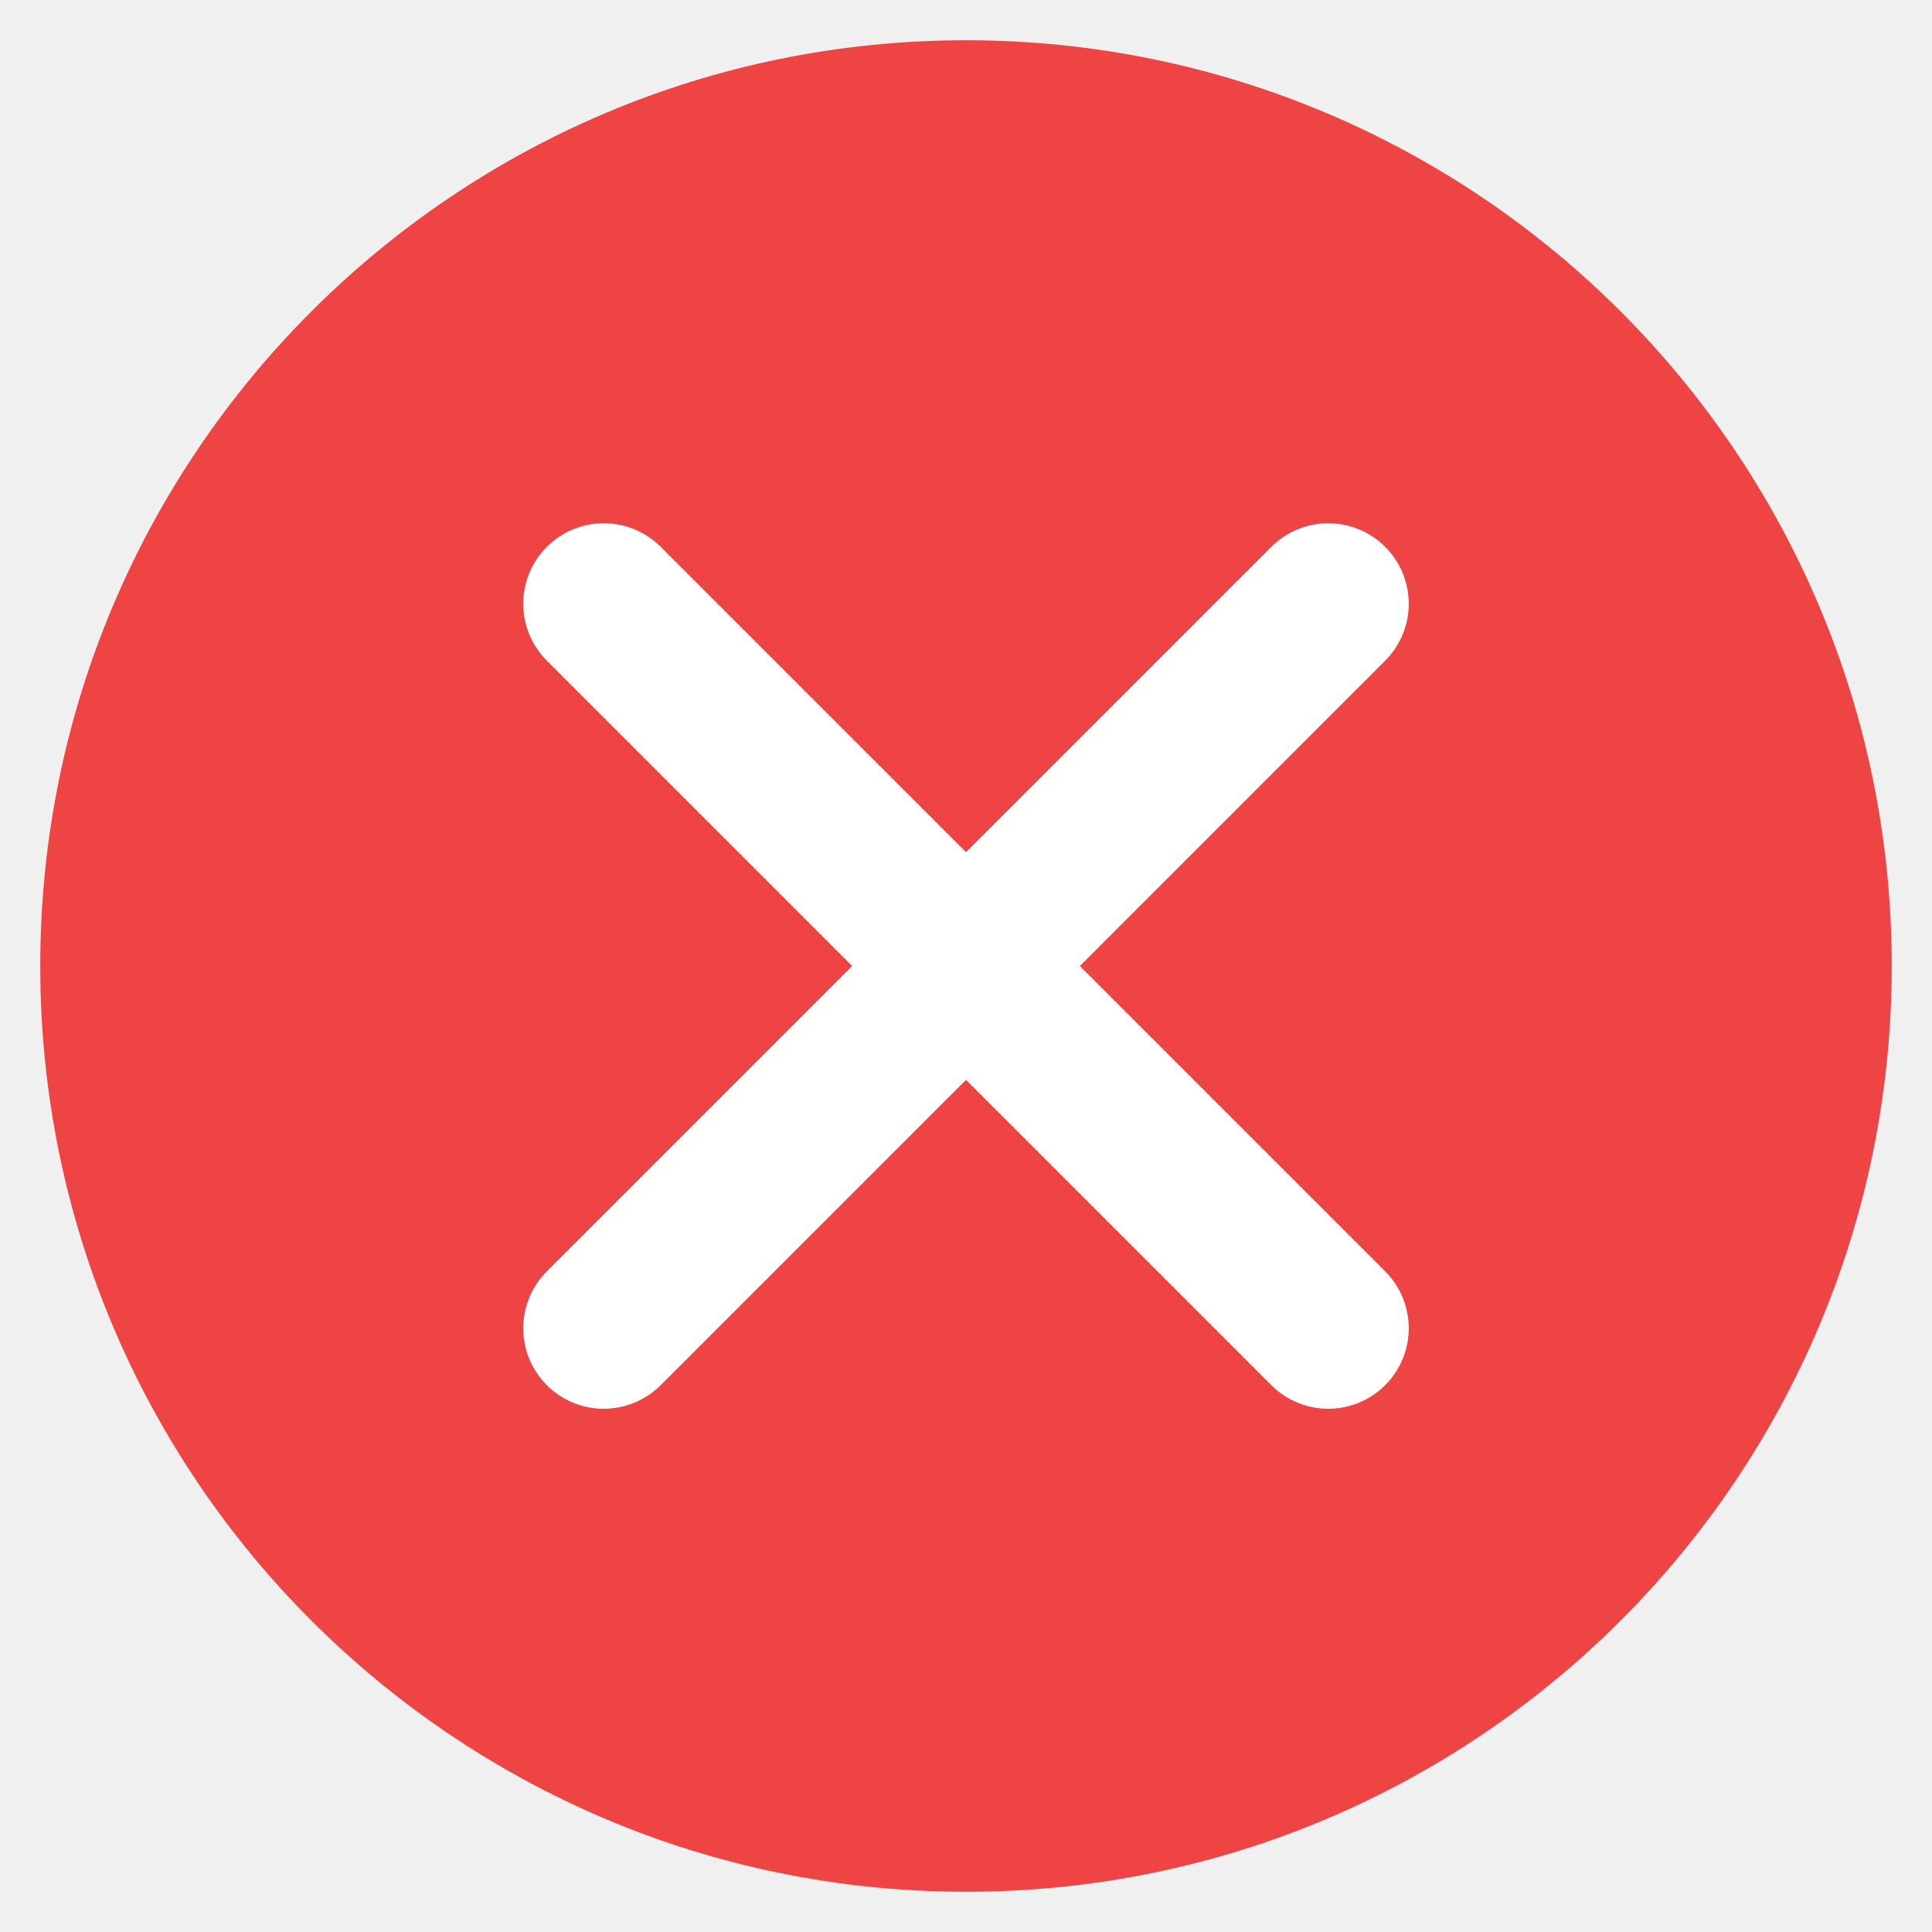
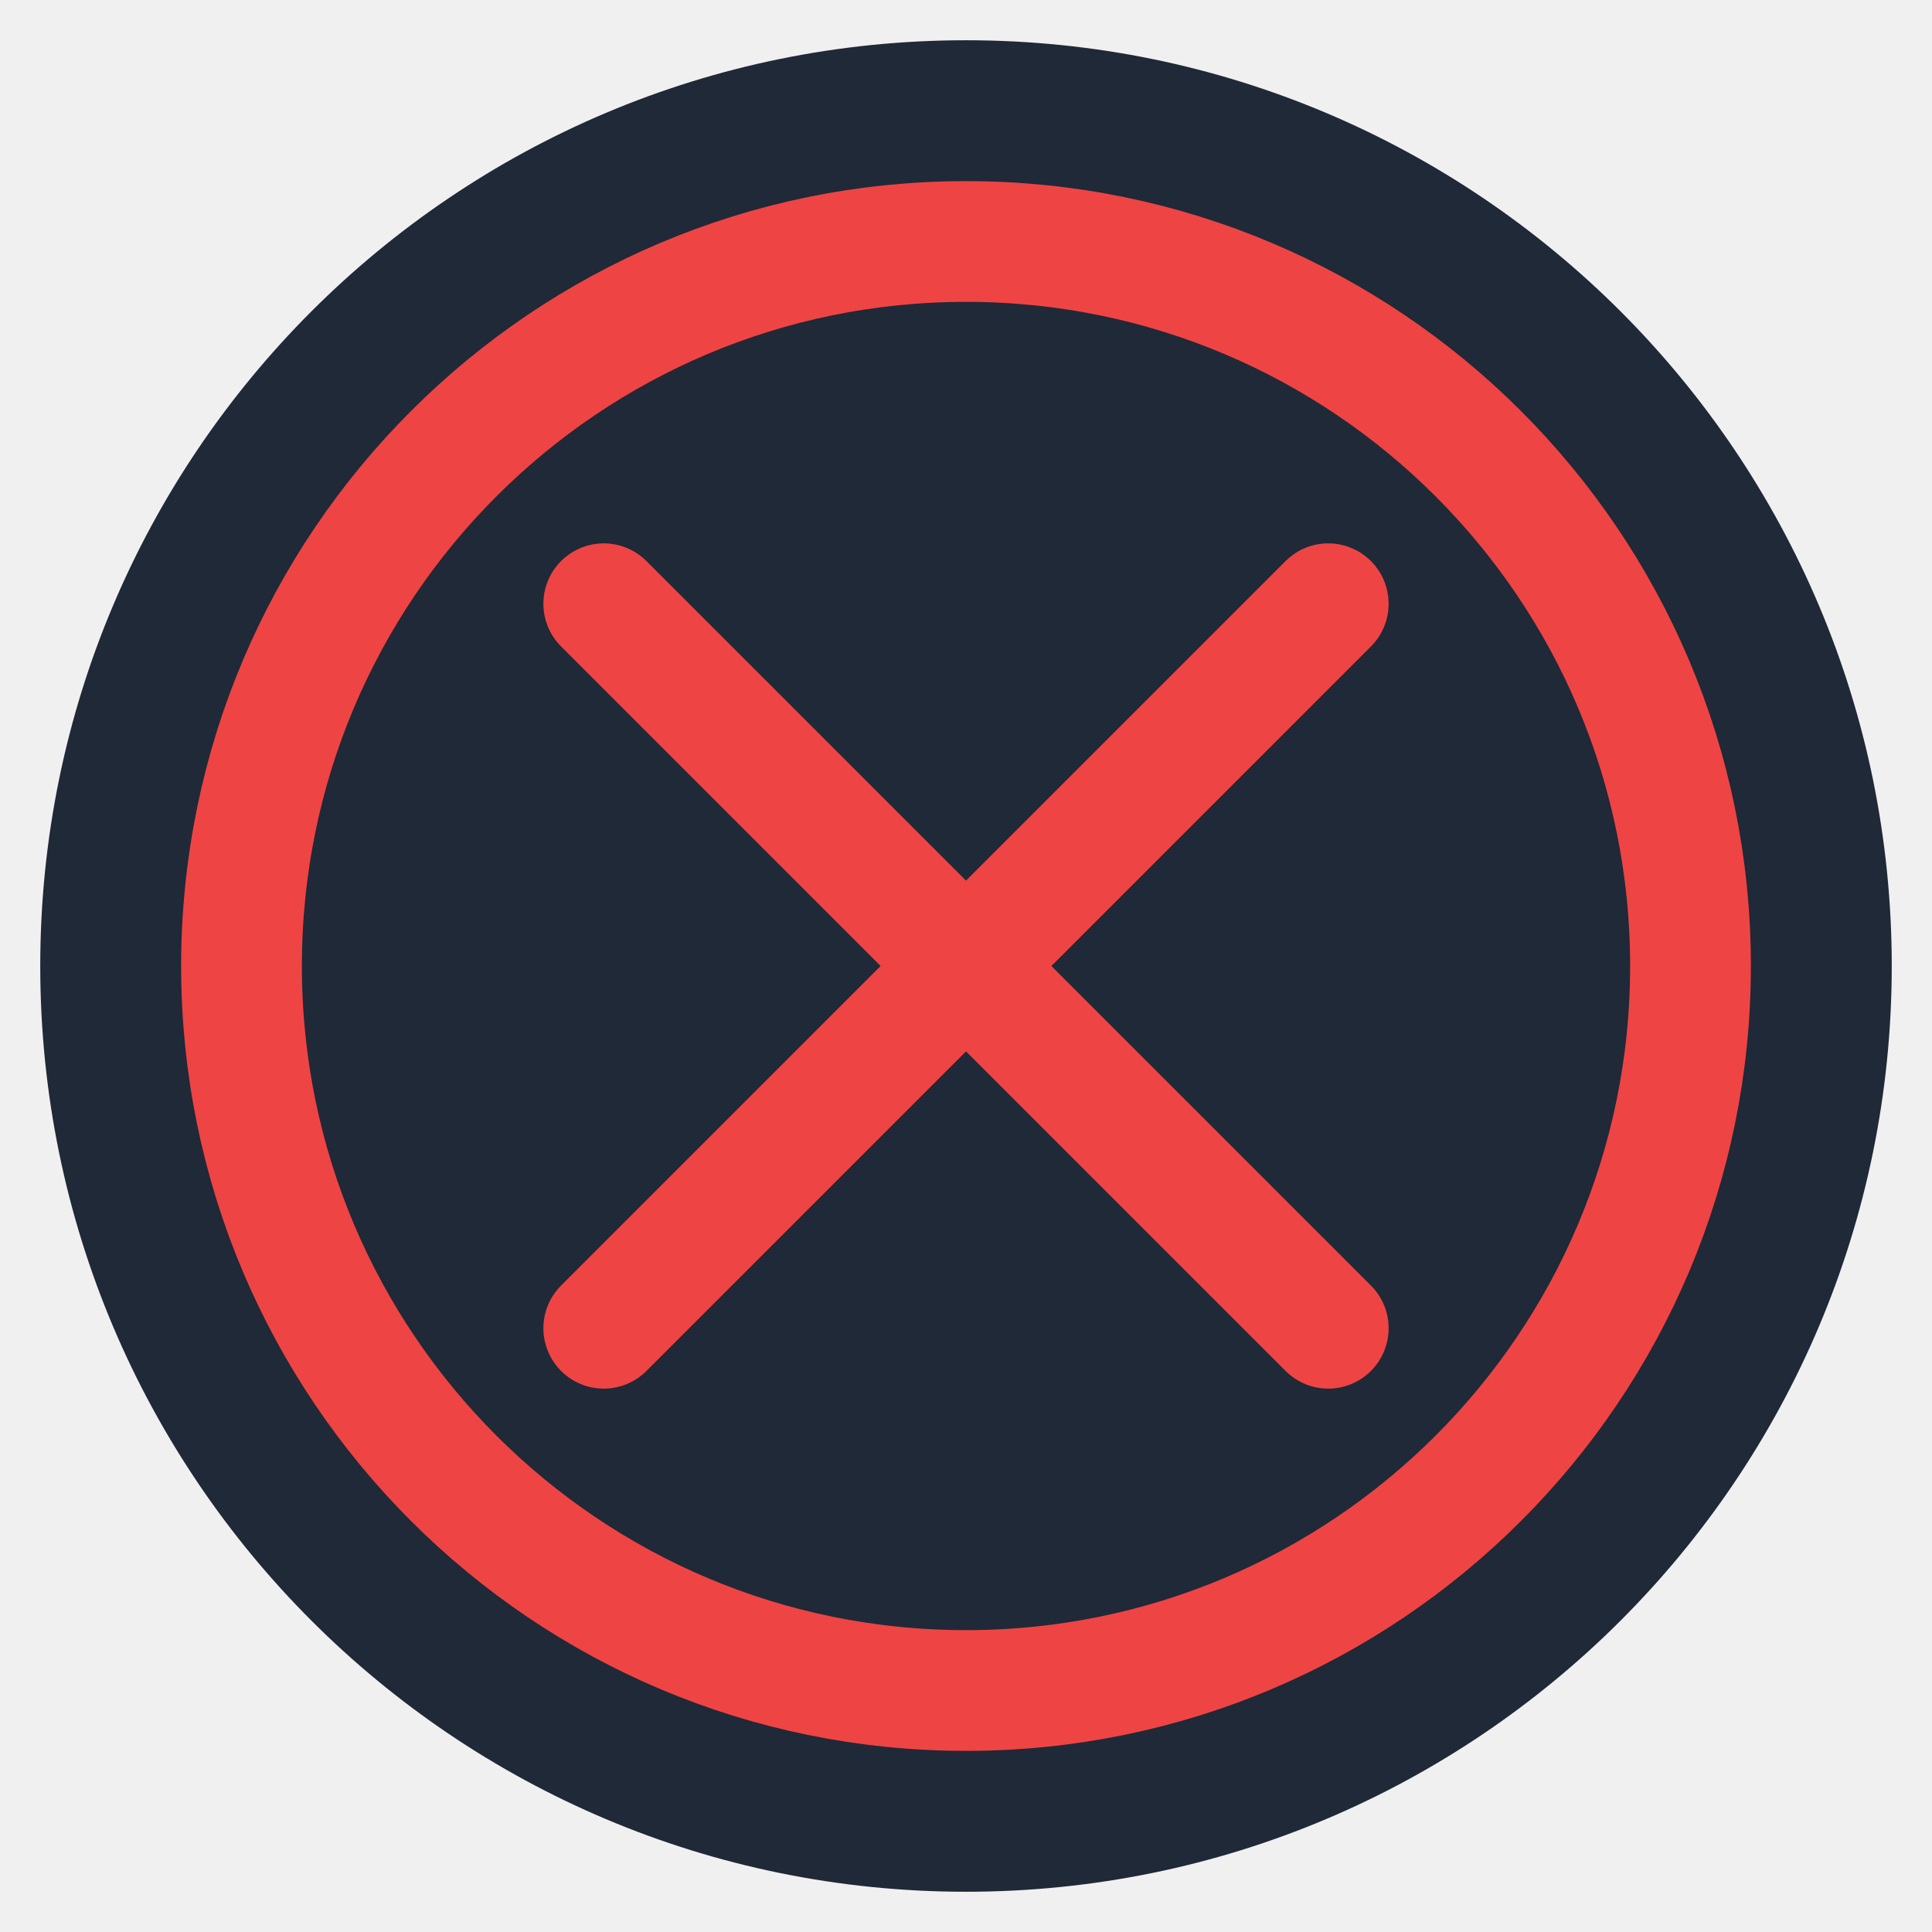
<svg xmlns="http://www.w3.org/2000/svg" width="48" height="48" viewBox="0 0 48 48">
-   <circle cx="24" cy="24" r="23" fill="#EF4444" />
-   <line x1="15" y1="15" x2="33" y2="33" stroke="#FFFFFF" stroke-width="4" stroke-linecap="round" />
-   <line x1="33" y1="15" x2="15" y2="33" stroke="#FFFFFF" stroke-width="4" stroke-linecap="round" />
+   <circle cx="24" cy="24" r="23" fill="#1F2937" />
+   <circle cx="24" cy="24" r="18" fill="none" stroke="#EF4444" stroke-width="3" />
+   <line x1="15" y1="15" x2="33" y2="33" stroke="#EF4444" stroke-width="3" stroke-linecap="round" />
+   <line x1="33" y1="15" x2="15" y2="33" stroke="#EF4444" stroke-width="3" stroke-linecap="round" />
</svg>
